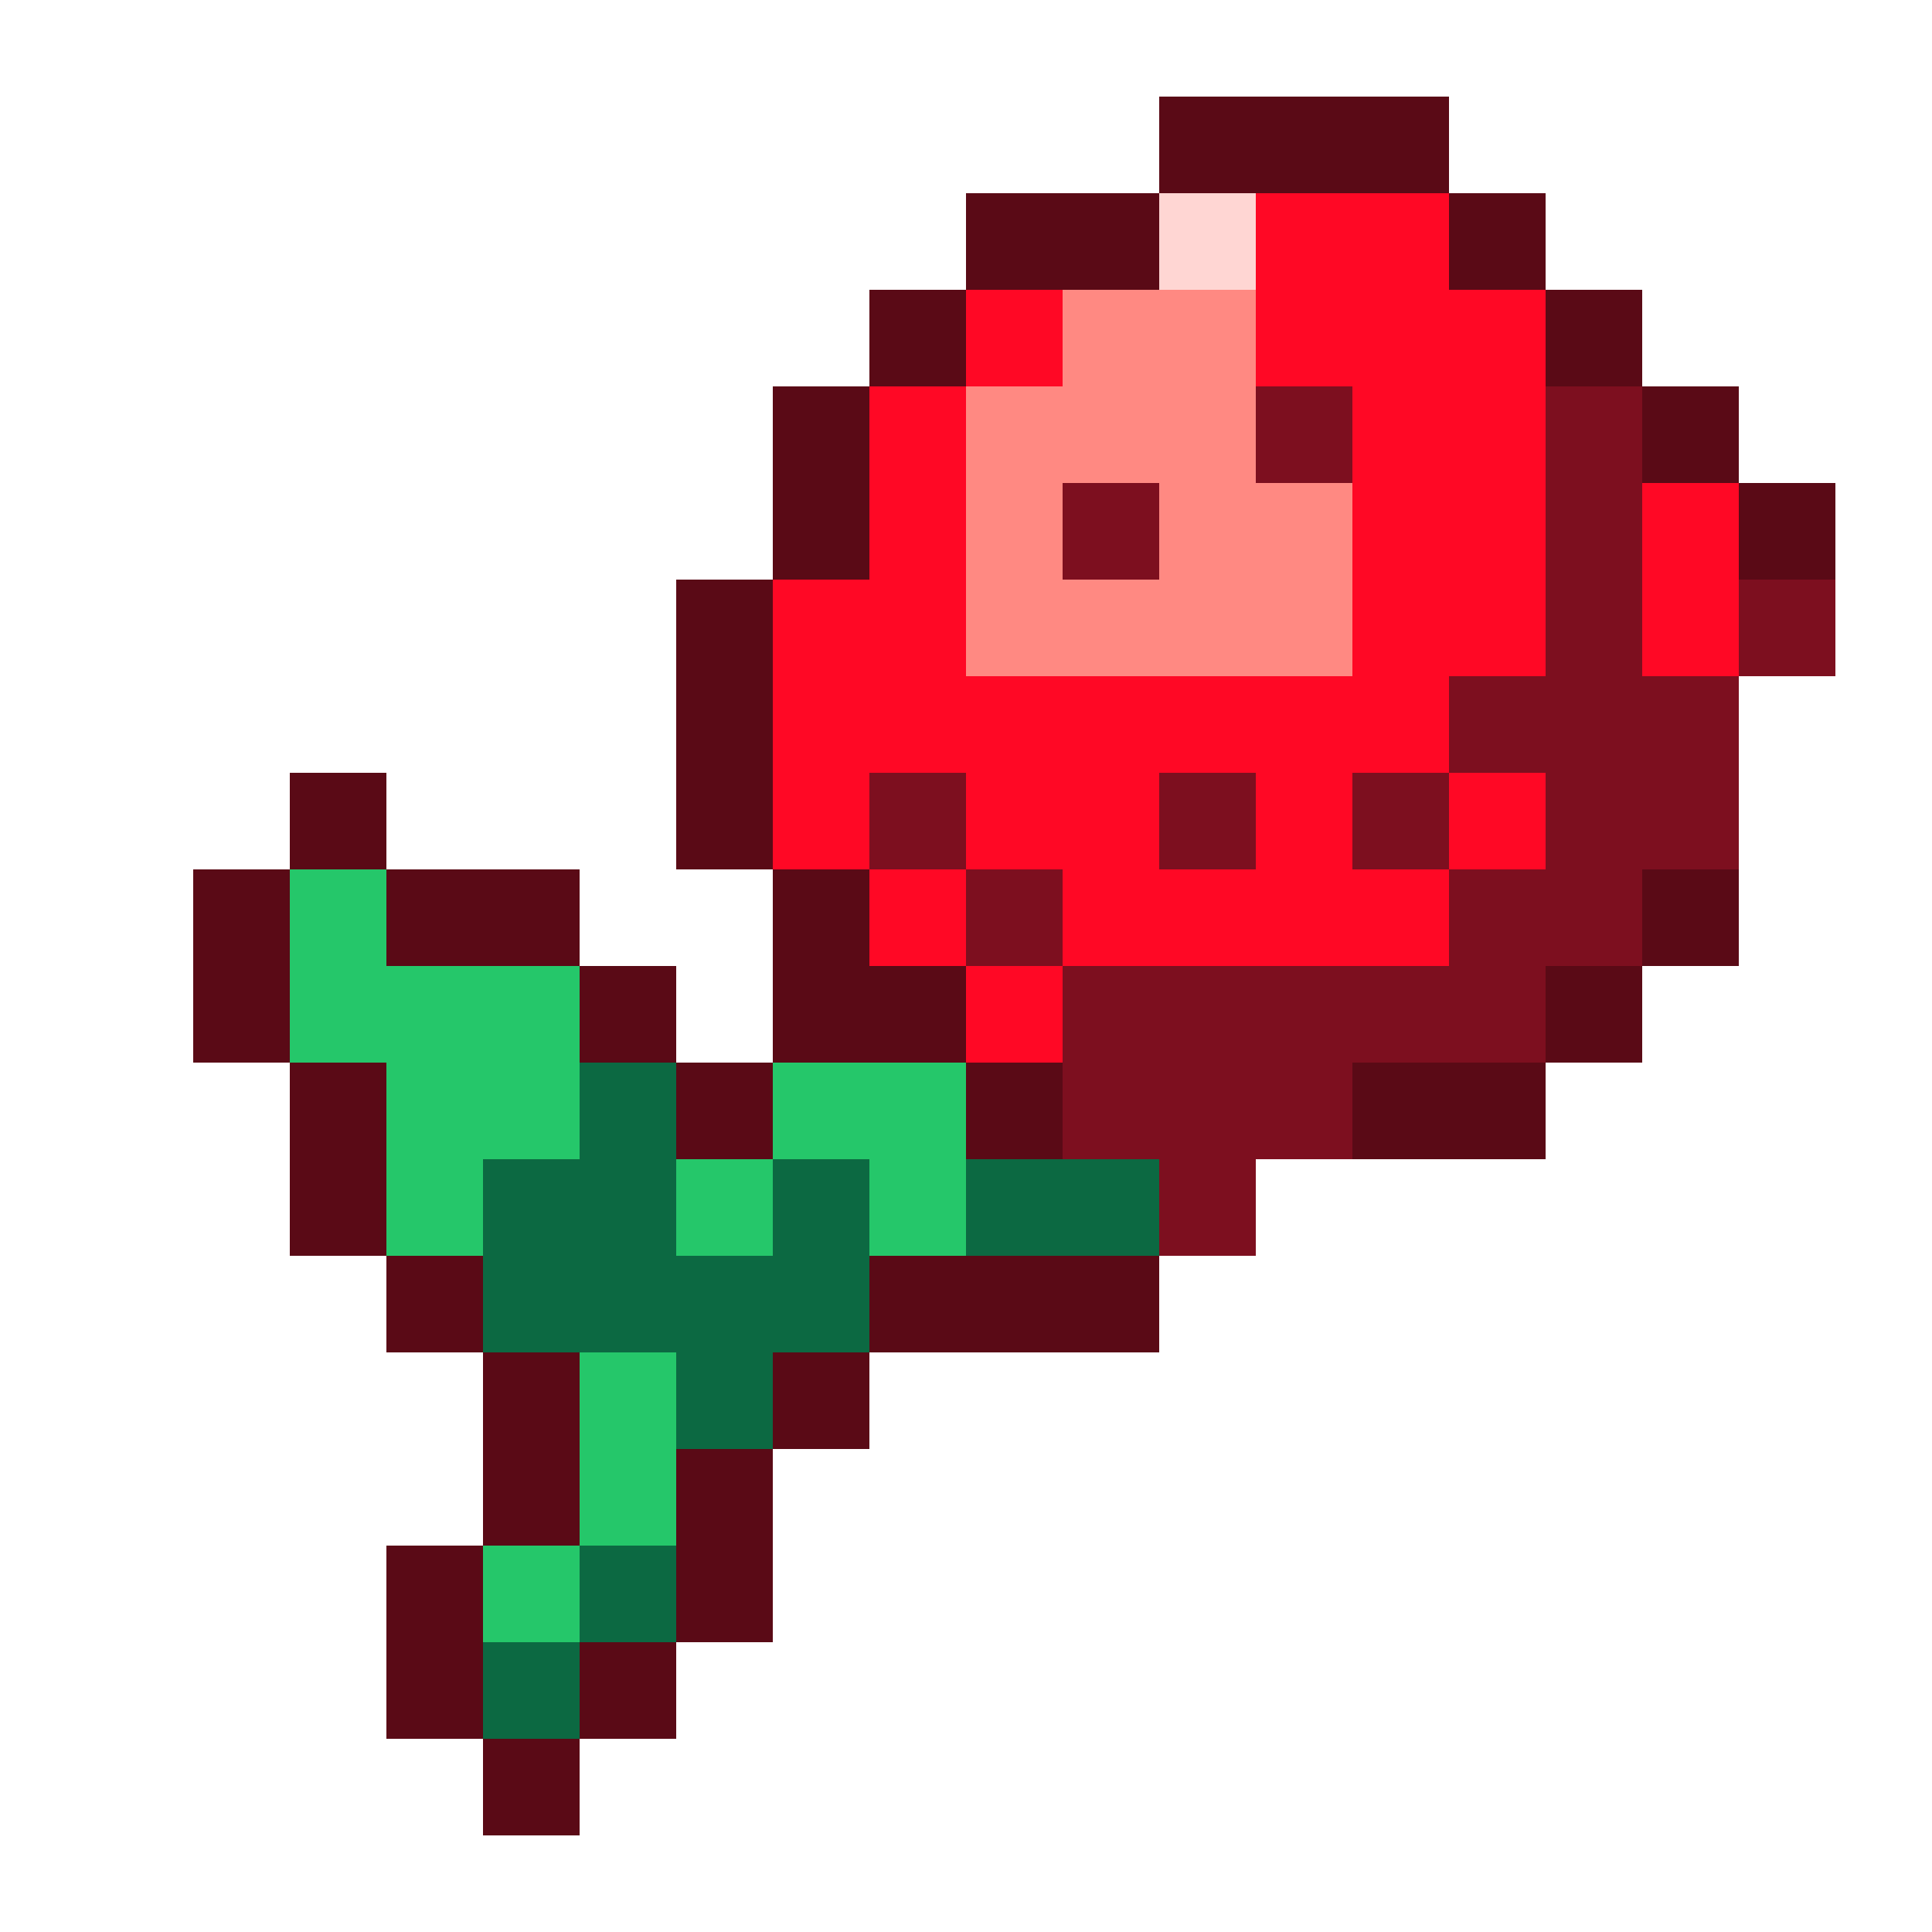
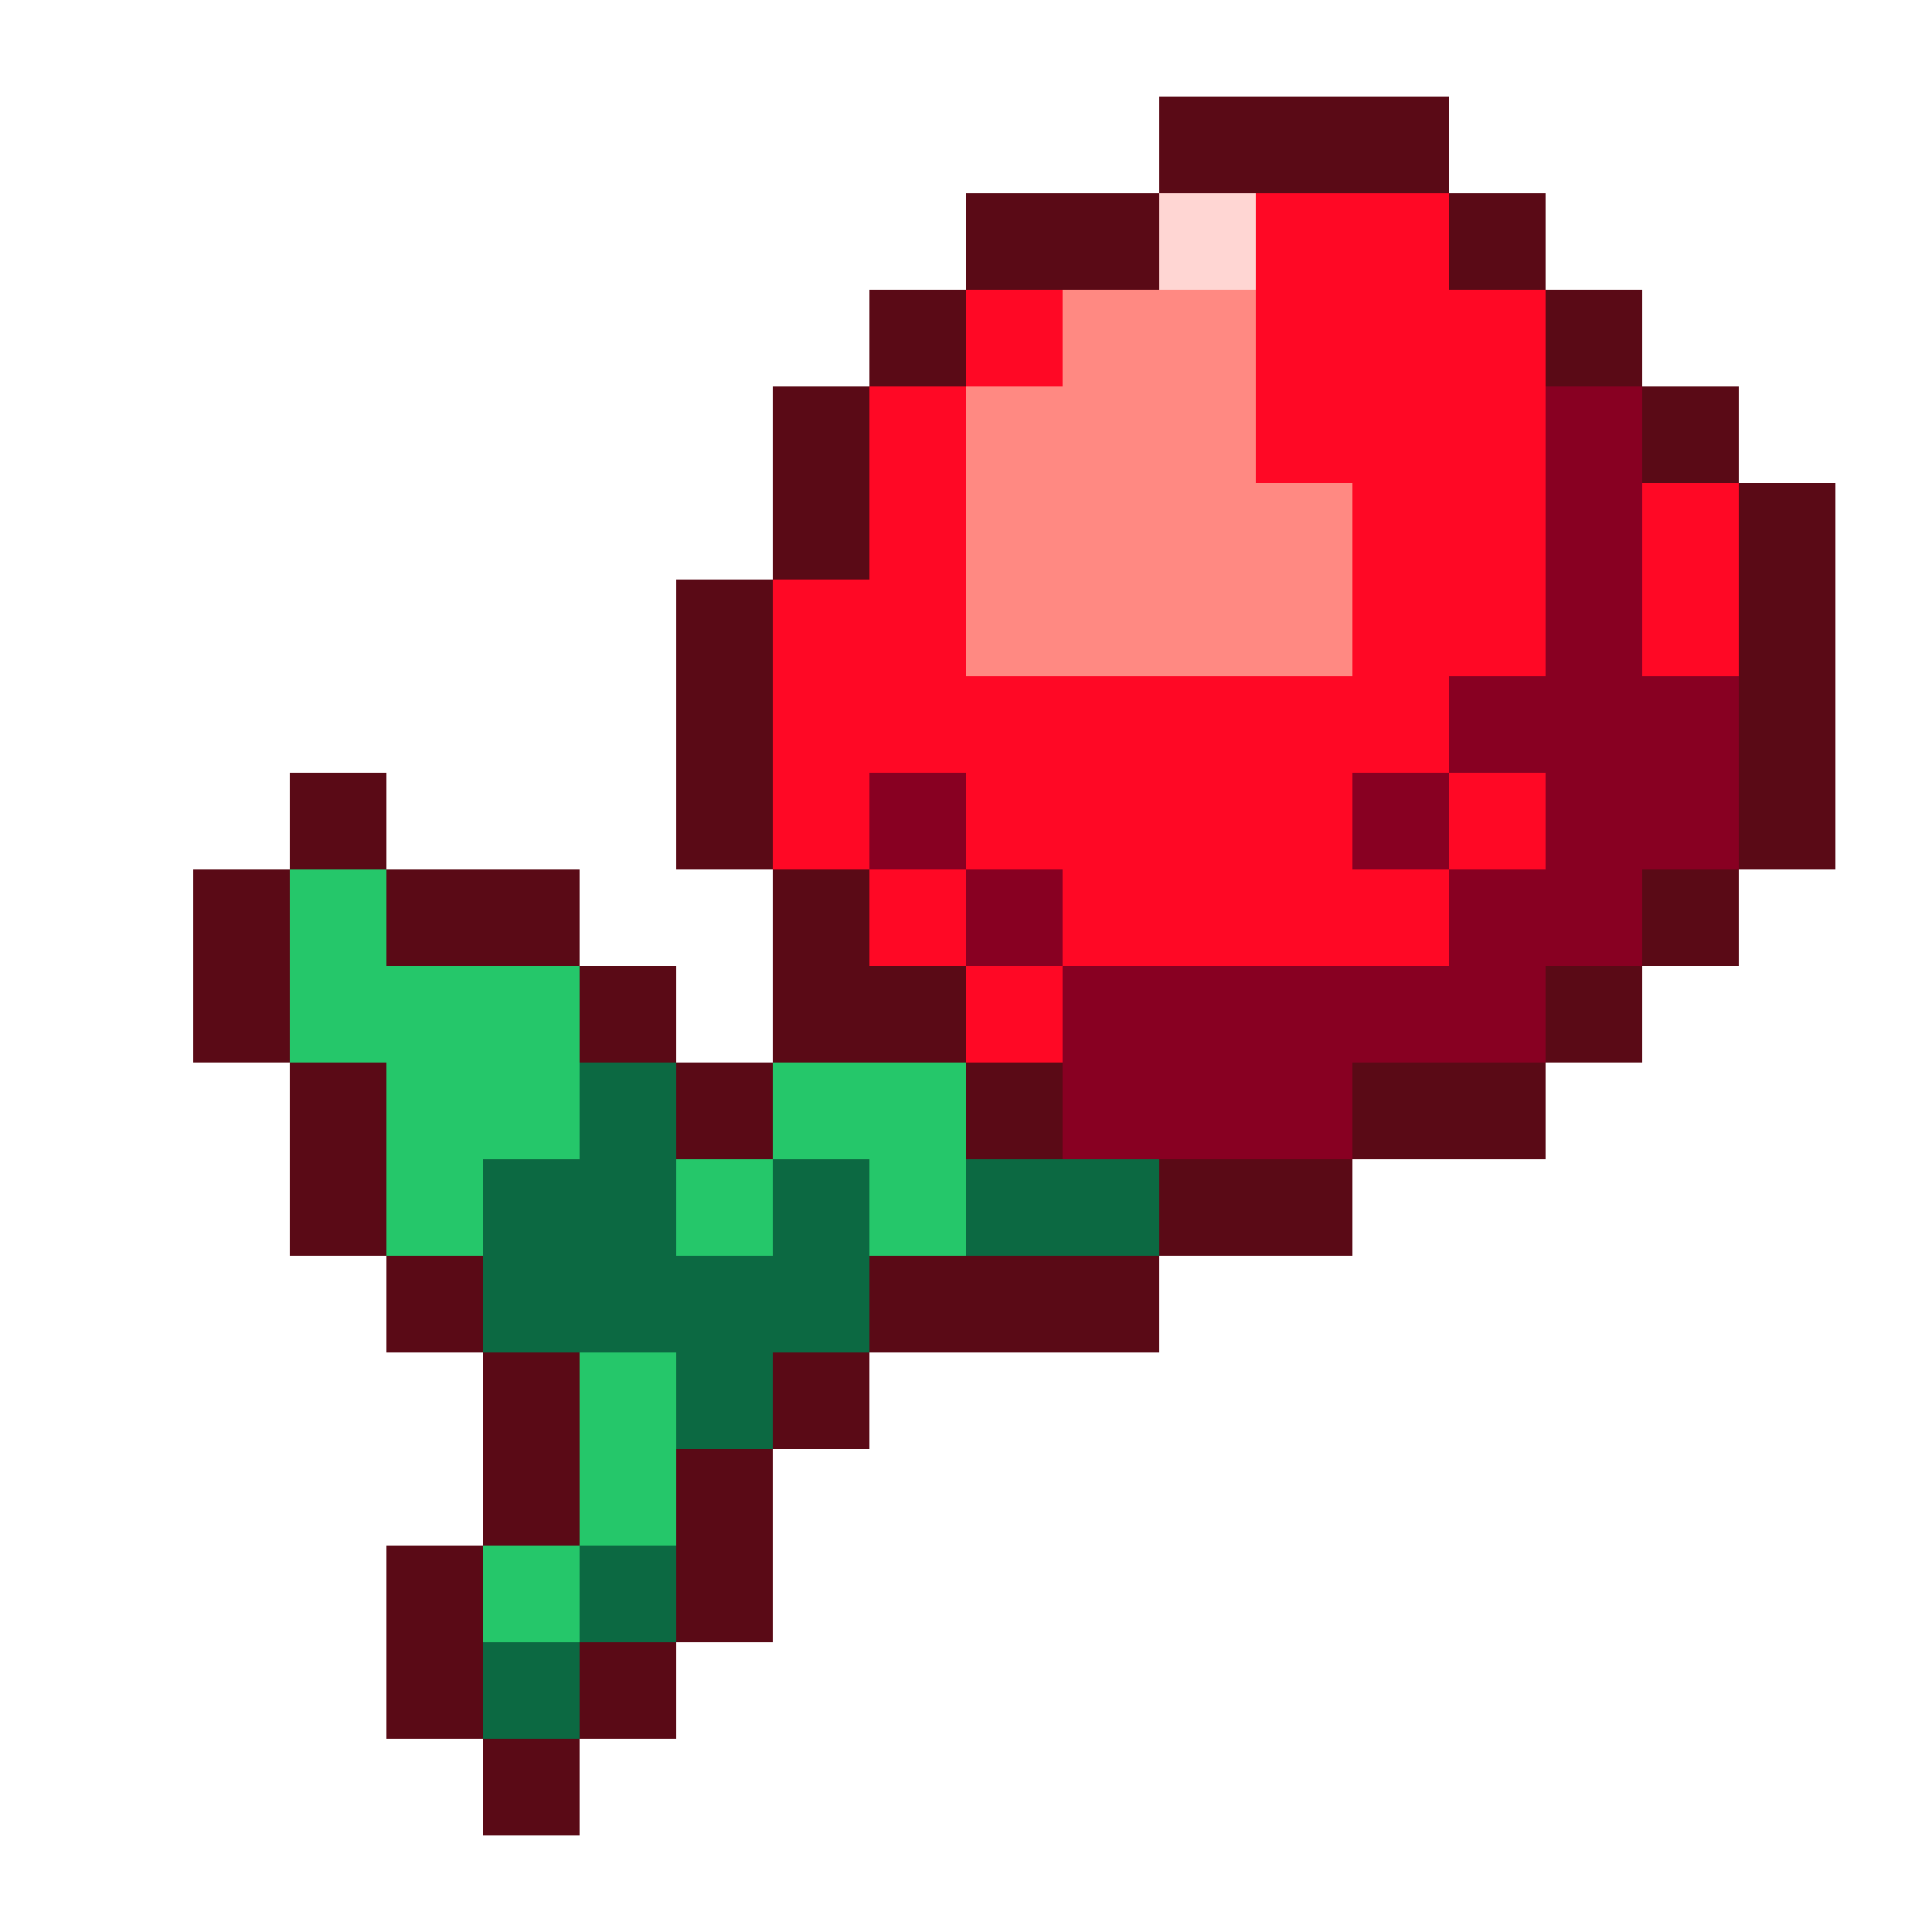
<svg xmlns="http://www.w3.org/2000/svg" viewBox="0 0 20 20" shape-rendering="crispEdges">
-   <path fill="#5a0a16" d="M12 1h3v1h-3zM10 2h2v1h-2zM15 2h1v1h-1zM9 3h1v1h-1zM16 3h1v1h-1zM8 4h1v1h-1zM17 4h1v1h-1zM8 5h1v1h-1zM18 5h1v1h-1zM7 6h1v1h-1zM7 7h1v1h-1zM3 8h1v1h-1zM7 8h1v1h-1zM2 9h1v1h-1zM4 9h2v1h-2zM8 9h1v1h-1zM17 9h1v1h-1zM2 10h1v1h-1zM6 10h1v1h-1zM8 10h2v1h-2zM16 10h1v1h-1zM3 11h1v1h-1zM7 11h1v1h-1zM10 11h1v1h-1zM14 11h2v1h-2zM3 12h1v1h-1zM4 13h1v1h-1zM9 13h3v1h-3zM5 14h1v1h-1zM8 14h1v1h-1zM5 15h1v1h-1zM7 15h1v1h-1zM4 16h1v1h-1zM7 16h1v1h-1zM4 17h1v1h-1zM6 17h1v1h-1zM5 18h1v1h-1z" />
+   <path fill="#5a0a16" d="M12 1h3v1h-3zM10 2h2v1h-2zM15 2h1v1h-1zM9 3h1v1h-1zM16 3h1v1h-1zM8 4h1v1h-1zM17 4h1v1h-1zM8 5h1v1h-1zM18 5h1v1h-1zM7 6h1v1h-1zM18 6h1v1h-1zM7 7h1v1h-1zM18 7h1v1h-1zM3 8h1v1h-1zM7 8h1v1h-1zM18 8h1v1h-1zM2 9h1v1h-1zM4 9h2v1h-2zM8 9h1v1h-1zM17 9h1v1h-1zM2 10h1v1h-1zM6 10h1v1h-1zM8 10h2v1h-2zM16 10h1v1h-1zM3 11h1v1h-1zM7 11h1v1h-1zM10 11h1v1h-1zM14 11h2v1h-2zM3 12h1v1h-1zM12 12h2v1h-2zM4 13h1v1h-1zM9 13h3v1h-3zM5 14h1v1h-1zM8 14h1v1h-1zM5 15h1v1h-1zM7 15h1v1h-1zM4 16h1v1h-1zM7 16h1v1h-1zM4 17h1v1h-1zM6 17h1v1h-1zM5 18h1v1h-1z" />
  <path fill="#ffd6d3" d="M12 2h1v1h-1z" />
-   <path fill="#ff0825" d="M13 2h2v1h-2zM10 3h1v1h-1zM13 3h3v1h-3zM9 4h1v1h-1zM14 4h2v1h-2zM9 5h1v1h-1zM14 5h2v1h-2zM17 5h1v1h-1zM8 6h2v1h-2zM14 6h2v1h-2zM17 6h1v1h-1zM8 7h7v1h-7zM8 8h1v1h-1zM10 8h2v1h-2zM13 8h1v1h-1zM15 8h1v1h-1zM9 9h1v1h-1zM11 9h4v1h-4zM10 10h1v1h-1z" />
-   <path fill="#ff8982" d="M11 3h2v1h-2zM10 4h3v1h-3zM10 5h1v1h-1zM12 5h2v1h-2zM10 6h4v1h-4z" />
-   <path fill="#7d0f1f" d="M13 4h1v1h-1zM16 4h1v1h-1zM11 5h1v1h-1zM16 5h1v1h-1zM16 6h1v1h-1zM18 6h1v1h-1zM15 7h3v1h-3zM9 8h1v1h-1zM12 8h1v1h-1zM14 8h1v1h-1zM16 8h2v1h-2zM10 9h1v1h-1zM15 9h2v1h-2zM11 10h5v1h-5zM11 11h3v1h-3zM12 12h1v1h-1z" />
+   <path fill="#ff0825" d="M13 2h2v1h-2zM10 3h1v1h-1zM13 3h3v1h-3zM9 4h1v1h-1zM13 4h3v1h-3zM9 5h1v1h-1zM14 5h2v1h-2zM17 5h1v1h-1zM8 6h2v1h-2zM14 6h2v1h-2zM17 6h1v1h-1zM8 7h7v1h-7zM8 8h1v1h-1zM10 8h4v1h-4zM15 8h1v1h-1zM9 9h1v1h-1zM11 9h4v1h-4zM10 10h1v1h-1z" />
+   <path fill="#ff8982" d="M11 3h2v1h-2zM10 4h3v1h-3zM10 5h4v1h-4zM10 6h4v1h-4z" />
+   <path fill="#880022" d="M16 4h1v1h-1zM16 5h1v1h-1zM16 6h1v1h-1zM15 7h3v1h-3zM9 8h1v1h-1zM14 8h1v1h-1zM16 8h2v1h-2zM10 9h1v1h-1zM15 9h2v1h-2zM11 10h5v1h-5zM11 11h3v1h-3z" />
  <path fill="#25c76a" d="M3 9h1v1h-1zM3 10h3v1h-3zM4 11h2v1h-2zM8 11h2v1h-2zM4 12h1v1h-1zM7 12h1v1h-1zM9 12h1v1h-1zM6 14h1v1h-1zM6 15h1v1h-1zM5 16h1v1h-1z" />
  <path fill="#0c6942" d="M6 11h1v1h-1zM5 12h2v1h-2zM8 12h1v1h-1zM10 12h2v1h-2zM5 13h4v1h-4zM7 14h1v1h-1zM6 16h1v1h-1zM5 17h1v1h-1z" />
</svg>
